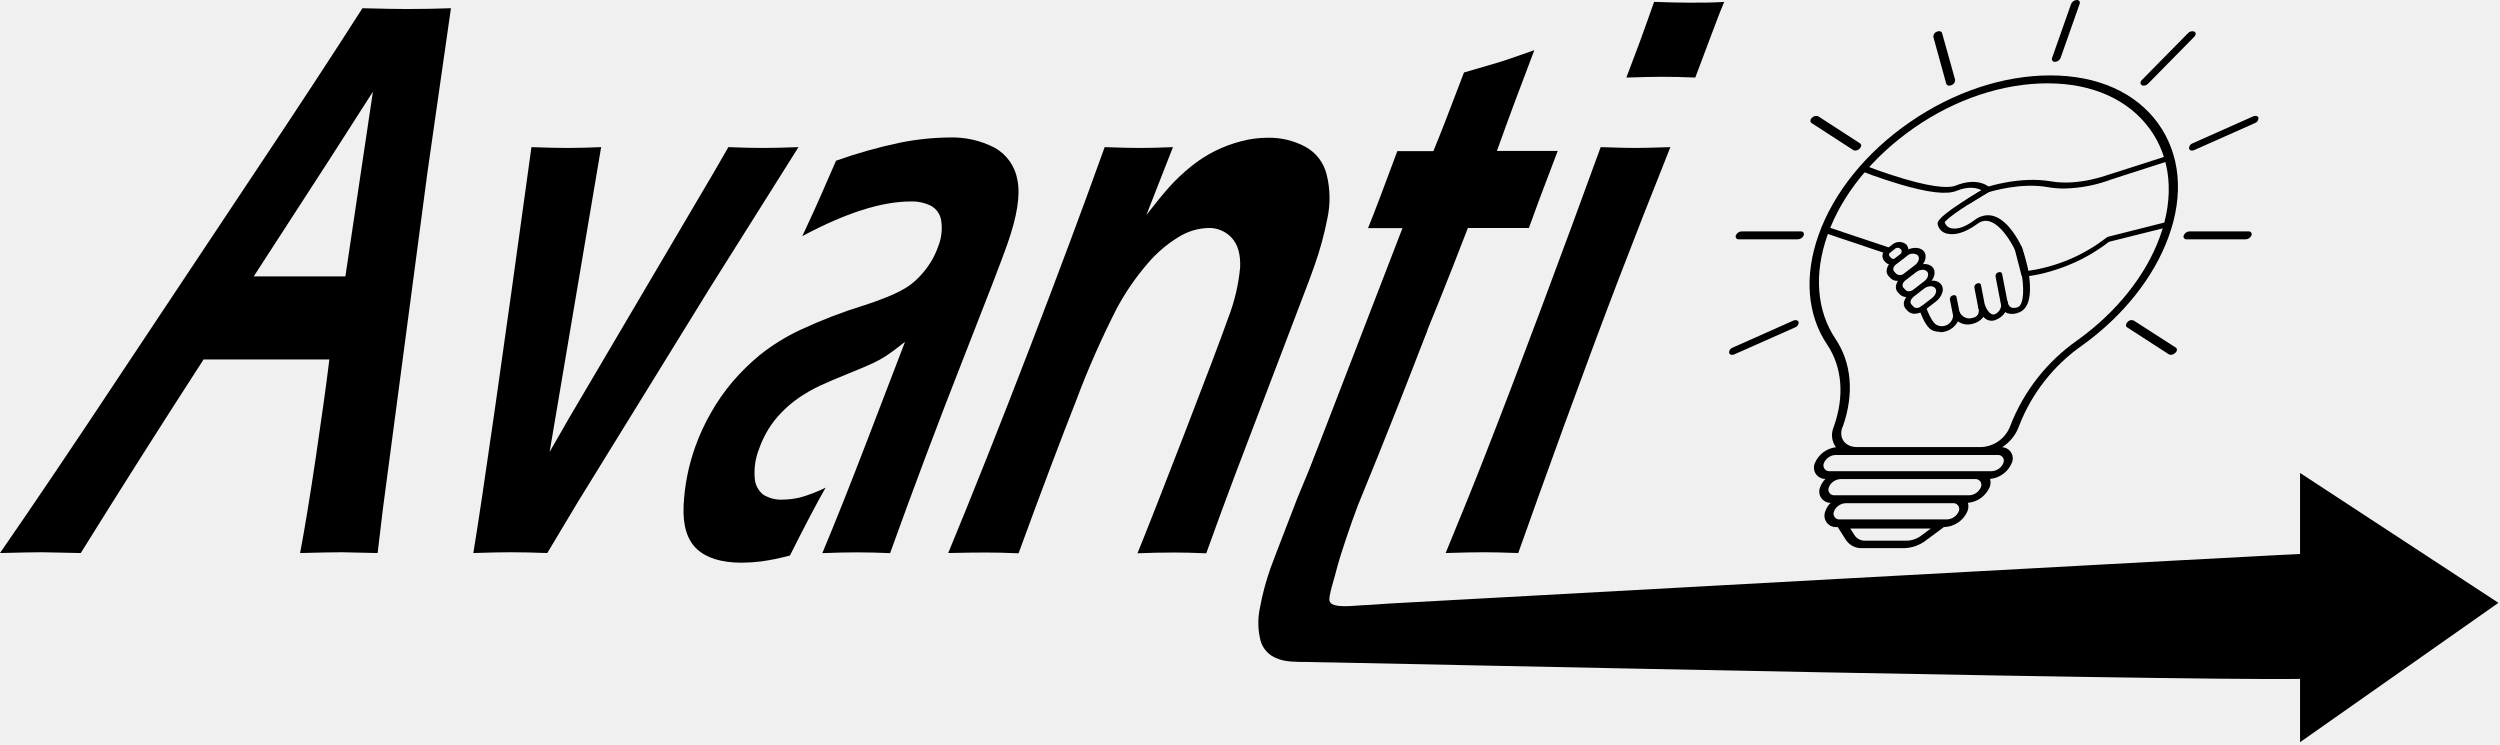
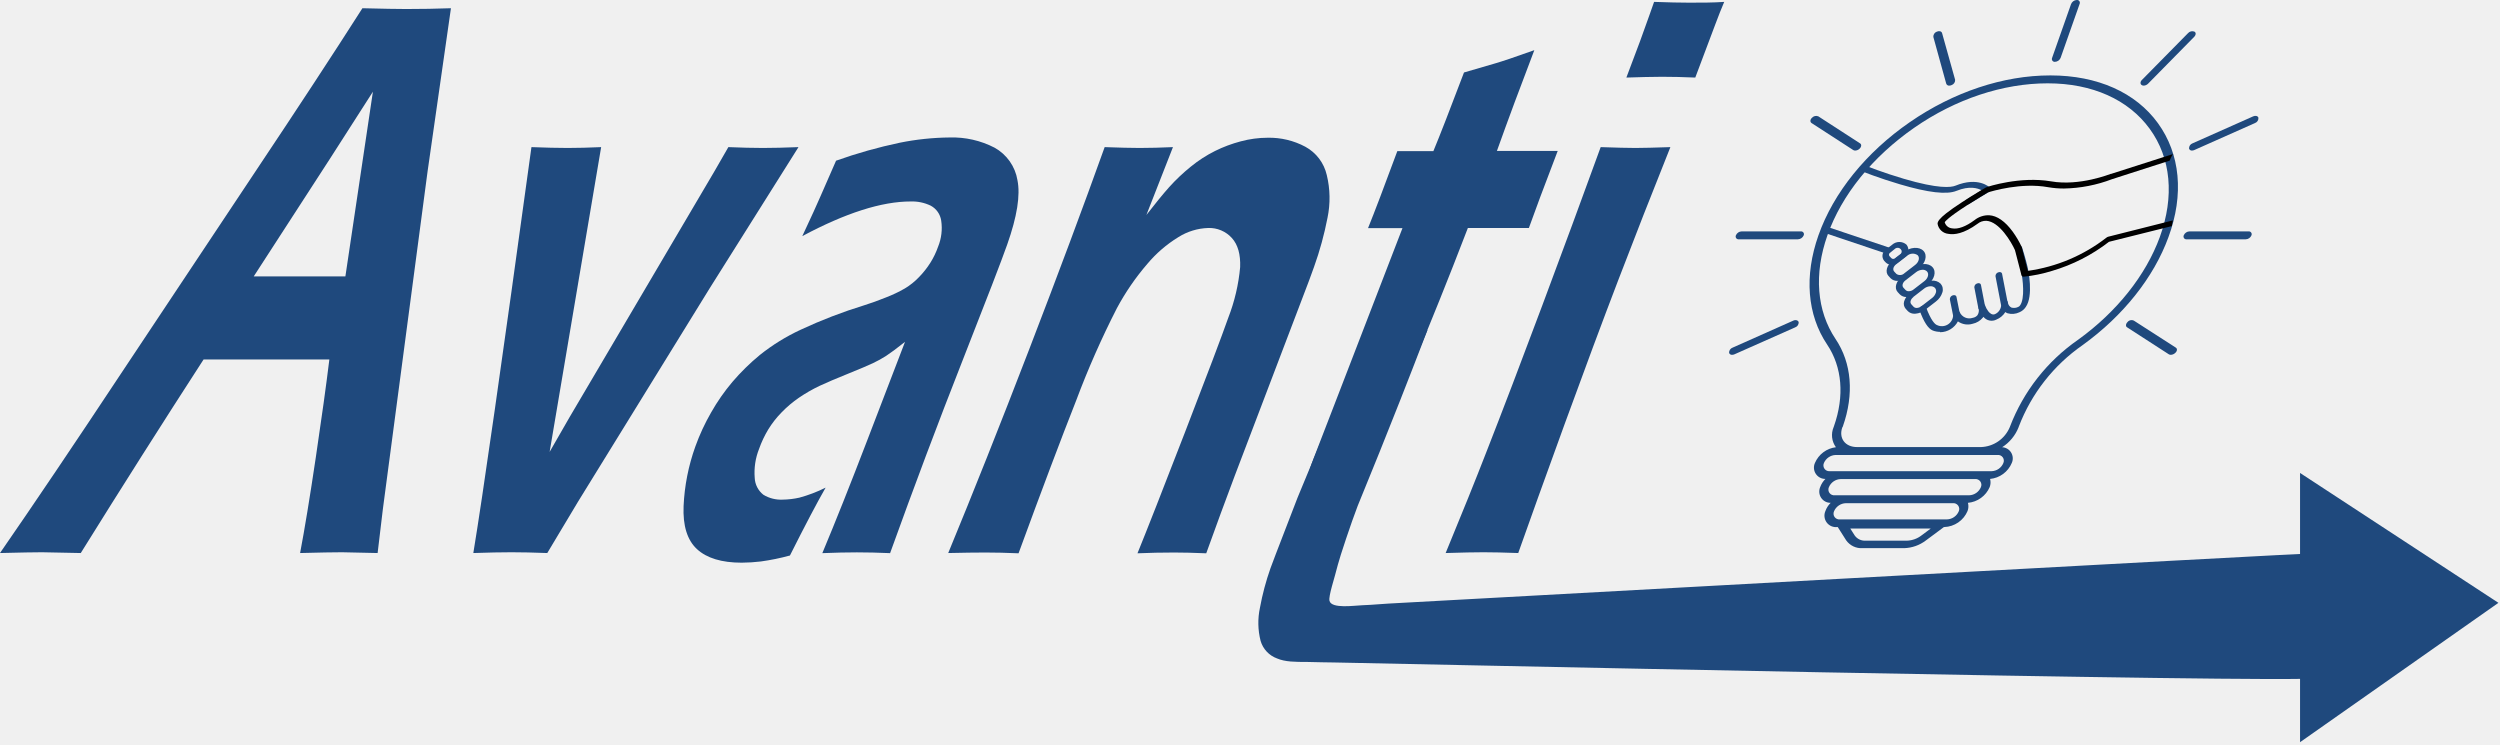
<svg xmlns="http://www.w3.org/2000/svg" width="477" height="142" viewBox="0 0 477 142" fill="none">
  <g clip-path="url(#clip0_132_84)">
-     <path d="M392.07 11.8C392.305 11.793 392.532 11.719 392.725 11.586C392.919 11.453 393.07 11.267 393.16 11.05L396.79 0.75C396.831 0.663 396.848 0.566 396.838 0.471C396.828 0.375 396.793 0.284 396.735 0.207C396.678 0.13 396.6 0.07 396.511 0.033C396.422 -0.003 396.325 -0.015 396.23 -4.79757e-05C395.992 0.014 395.763 0.097 395.571 0.239C395.379 0.381 395.233 0.576 395.15 0.8L391.52 11.1C391.494 11.184 391.488 11.272 391.504 11.358C391.52 11.445 391.557 11.526 391.611 11.595C391.665 11.664 391.735 11.718 391.815 11.754C391.895 11.79 391.983 11.806 392.07 11.8Z" fill="black" />
-     <path d="M371.34 15.96C371.382 16.08 371.463 16.183 371.57 16.252C371.676 16.32 371.803 16.352 371.93 16.34C372.086 16.334 372.239 16.297 372.38 16.23C372.583 16.157 372.757 16.02 372.876 15.84C372.995 15.659 373.053 15.445 373.04 15.23L370.55 6.32C370.45 5.96 369.99 5.84 369.55 6.04C369.345 6.111 369.169 6.247 369.048 6.428C368.927 6.608 368.868 6.823 368.88 7.04L371.34 15.96Z" fill="black" />
-     <path d="M345.65 23.48L353.6 28.63C353.715 28.699 353.846 28.734 353.98 28.73C354.302 28.717 354.606 28.581 354.83 28.35C355.19 27.99 355.21 27.53 354.89 27.35L346.94 22.2C346.733 22.111 346.504 22.09 346.284 22.141C346.065 22.191 345.867 22.31 345.72 22.48C345.36 22.8 345.33 23.27 345.65 23.48Z" fill="black" />
-     <path d="M344.15 44.9C344.188 44.813 344.202 44.717 344.19 44.623C344.179 44.529 344.144 44.439 344.087 44.363C344.03 44.287 343.954 44.227 343.867 44.19C343.78 44.152 343.684 44.139 343.59 44.15H332.3C332.065 44.157 331.838 44.231 331.645 44.364C331.451 44.497 331.3 44.683 331.21 44.9C331.17 44.987 331.154 45.084 331.164 45.18C331.174 45.276 331.209 45.367 331.266 45.445C331.324 45.522 331.4 45.583 331.489 45.621C331.577 45.659 331.674 45.672 331.77 45.66H343.04C343.279 45.654 343.51 45.578 343.707 45.444C343.904 45.309 344.058 45.12 344.15 44.9Z" fill="black" />
-     <path d="M342.15 61.18L330.58 66.33C330.375 66.401 330.199 66.537 330.078 66.718C329.957 66.898 329.898 67.113 329.91 67.33C329.952 67.447 330.031 67.547 330.136 67.615C330.242 67.682 330.366 67.712 330.49 67.7C330.645 67.699 330.799 67.665 330.94 67.6L342.52 62.46C342.725 62.389 342.901 62.252 343.022 62.072C343.143 61.892 343.202 61.677 343.19 61.46C343.06 61.09 342.59 60.97 342.15 61.18Z" fill="black" />
-     <path d="M415.15 66.33L407.15 61.18C406.944 61.078 406.709 61.051 406.485 61.102C406.261 61.153 406.062 61.279 405.92 61.46C405.57 61.82 405.54 62.28 405.86 62.46L413.81 67.6C413.925 67.669 414.056 67.704 414.19 67.7C414.51 67.689 414.814 67.557 415.04 67.33C415.43 67 415.46 66.53 415.15 66.33Z" fill="black" />
-     <path d="M429.02 44.15H417.75C417.515 44.157 417.288 44.231 417.094 44.364C416.901 44.497 416.75 44.683 416.66 44.9C416.62 44.987 416.604 45.084 416.614 45.18C416.624 45.276 416.659 45.367 416.716 45.445C416.774 45.522 416.85 45.583 416.939 45.621C417.027 45.659 417.125 45.672 417.22 45.66H428.49C428.726 45.653 428.955 45.578 429.149 45.443C429.342 45.308 429.492 45.119 429.58 44.9C429.618 44.813 429.632 44.717 429.62 44.623C429.609 44.529 429.574 44.439 429.517 44.363C429.46 44.287 429.384 44.227 429.297 44.19C429.21 44.152 429.114 44.139 429.02 44.15Z" fill="black" />
-     <path d="M418.22 28.73C418.375 28.728 418.529 28.694 418.67 28.63L430.25 23.48C430.453 23.407 430.627 23.27 430.746 23.09C430.865 22.91 430.923 22.696 430.91 22.48C430.81 22.12 430.35 22 429.91 22.2L418.33 27.35C418.127 27.423 417.953 27.56 417.834 27.74C417.715 27.921 417.657 28.134 417.67 28.35C417.707 28.465 417.781 28.564 417.881 28.633C417.98 28.702 418.099 28.736 418.22 28.73Z" fill="black" />
-     <path d="M408.64 16.23C408.749 16.303 408.878 16.342 409.01 16.34C409.332 16.328 409.636 16.191 409.86 15.96L418.64 7.04C419 6.68 419.03 6.22 418.71 6.04C418.501 5.952 418.271 5.932 418.05 5.982C417.829 6.032 417.63 6.15 417.48 6.32L408.7 15.23C408.34 15.56 408.31 16.03 408.64 16.23Z" fill="black" />
-     <path d="M385.15 81.51L385.2 81.36C387.604 75.086 391.841 69.682 397.36 65.85C405.12 60.25 410.93 52.94 413.74 45.25C416.74 37.1 415.99 29.38 411.74 23.51C407.49 17.64 400.2 14.4 391.29 14.39H391.15C382.23 14.39 372.73 17.55 364.39 23.31C356.05 29.07 349.84 36.74 346.96 44.9C344.22 52.66 344.81 60.06 348.61 65.73C351.49 70.02 351.95 75.57 349.91 81.35L349.85 81.51C349.588 82.131 349.491 82.809 349.568 83.478C349.645 84.147 349.894 84.785 350.29 85.33C349.419 85.435 348.59 85.767 347.888 86.294C347.186 86.821 346.635 87.523 346.29 88.33C346.14 88.662 346.076 89.025 346.105 89.388C346.133 89.751 346.252 90.1 346.452 90.405C346.651 90.709 346.924 90.958 347.246 91.128C347.567 91.299 347.926 91.385 348.29 91.38C347.845 91.82 347.504 92.352 347.29 92.94C347.148 93.269 347.091 93.628 347.124 93.985C347.156 94.342 347.277 94.685 347.476 94.983C347.675 95.281 347.945 95.525 348.261 95.692C348.578 95.859 348.932 95.944 349.29 95.94C348.845 96.379 348.504 96.912 348.29 97.5C348.133 97.854 348.073 98.244 348.116 98.629C348.159 99.013 348.303 99.38 348.534 99.691C348.764 100.002 349.074 100.247 349.43 100.399C349.786 100.552 350.176 100.607 350.56 100.56H350.64L352.26 103.11C352.613 103.602 353.086 103.996 353.634 104.255C354.181 104.514 354.786 104.629 355.39 104.59H363.3C364.811 104.547 366.27 104.029 367.47 103.11L370.9 100.56H370.98C371.933 100.526 372.857 100.219 373.642 99.677C374.427 99.135 375.04 98.38 375.41 97.5C375.601 97.001 375.625 96.454 375.48 95.94C376.378 95.861 377.238 95.54 377.968 95.012C378.699 94.484 379.273 93.768 379.63 92.94C379.823 92.442 379.851 91.895 379.71 91.38C380.612 91.294 381.473 90.965 382.202 90.428C382.931 89.891 383.501 89.166 383.85 88.33C383.992 88.014 384.055 87.667 384.033 87.321C384.01 86.975 383.904 86.64 383.723 86.344C383.541 86.048 383.29 85.801 382.992 85.625C382.694 85.448 382.356 85.347 382.01 85.33C383.434 84.42 384.533 83.083 385.15 81.51ZM366.62 102.16C365.827 102.774 364.862 103.124 363.86 103.16H355.94C355.538 103.183 355.138 103.103 354.776 102.928C354.414 102.753 354.102 102.489 353.87 102.16L353.04 100.85H368.38L366.62 102.16ZM351.56 81.51L351.62 81.35C353.79 75.18 353.3 69.27 350.23 64.69C346.62 59.31 346.07 52.28 348.67 44.9C351.4 37.15 357.29 29.9 365.23 24.38C373.17 18.86 382.23 15.9 390.66 15.9H390.72C399.19 15.9 406.09 18.99 410.16 24.57C414.23 30.15 414.91 37.49 412.09 45.23C409.42 52.54 403.89 59.49 396.52 64.81C390.619 68.892 386.088 74.66 383.52 81.36L383.46 81.51C383.004 82.599 382.246 83.535 381.275 84.207C380.303 84.879 379.16 85.258 377.98 85.3H354.33C352.04 85.3 350.78 83.6 351.52 81.51H351.56ZM371.56 99.1H351.07C350.877 99.124 350.68 99.096 350.501 99.019C350.322 98.943 350.166 98.82 350.05 98.663C349.934 98.506 349.862 98.322 349.841 98.128C349.82 97.934 349.851 97.738 349.93 97.56C350.115 97.116 350.423 96.734 350.818 96.459C351.214 96.184 351.679 96.028 352.16 96.01H372.58C372.775 95.986 372.972 96.014 373.152 96.092C373.333 96.169 373.489 96.293 373.606 96.45C373.723 96.608 373.796 96.794 373.818 96.989C373.839 97.183 373.809 97.381 373.73 97.56C373.543 98.004 373.232 98.385 372.835 98.658C372.438 98.931 371.972 99.084 371.49 99.1H371.56ZM375.79 94.5H350.09C349.897 94.524 349.7 94.496 349.521 94.419C349.342 94.343 349.186 94.219 349.07 94.063C348.954 93.906 348.882 93.722 348.861 93.528C348.84 93.334 348.871 93.138 348.95 92.96C349.134 92.515 349.442 92.132 349.837 91.857C350.233 91.582 350.699 91.427 351.18 91.41H376.81C377.005 91.385 377.203 91.412 377.383 91.49C377.564 91.567 377.72 91.691 377.836 91.849C377.953 92.007 378.025 92.194 378.045 92.389C378.065 92.585 378.032 92.782 377.95 92.96C377.765 93.403 377.456 93.784 377.061 94.057C376.665 94.33 376.2 94.484 375.72 94.5H375.79ZM381.1 86.81C381.293 86.786 381.49 86.814 381.669 86.891C381.848 86.967 382.004 87.091 382.12 87.247C382.236 87.404 382.308 87.588 382.329 87.782C382.35 87.976 382.319 88.172 382.24 88.35C382.056 88.795 381.748 89.178 381.353 89.453C380.957 89.728 380.491 89.883 380.01 89.9H349.15C348.955 89.924 348.758 89.895 348.578 89.818C348.397 89.741 348.241 89.617 348.124 89.46C348.007 89.302 347.934 89.116 347.912 88.921C347.891 88.727 347.921 88.529 348 88.35C348.187 87.906 348.498 87.525 348.895 87.252C349.292 86.979 349.758 86.826 350.24 86.81H381.06H381.1Z" fill="black" />
-     <path d="M370.15 63.32C369.678 63.318 369.21 63.23 368.77 63.06C367.89 62.71 367.06 61.43 366.23 59.15C366.207 58.992 366.239 58.832 366.318 58.694C366.398 58.556 366.522 58.449 366.67 58.39C367.01 58.22 367.36 58.29 367.46 58.55C368.46 61.23 369.2 61.88 369.57 62.02C369.903 62.182 370.272 62.255 370.641 62.233C371.011 62.211 371.368 62.093 371.679 61.892C371.99 61.691 372.244 61.413 372.415 61.085C372.587 60.757 372.672 60.39 372.66 60.02C372.685 59.87 372.75 59.729 372.848 59.612C372.947 59.496 373.076 59.409 373.22 59.36C373.337 59.297 373.475 59.282 373.603 59.317C373.731 59.353 373.841 59.436 373.91 59.55C374.111 60.012 374.48 60.381 374.941 60.583C375.403 60.785 375.924 60.806 376.4 60.64C376.751 60.589 377.071 60.411 377.3 60.14C377.423 59.952 377.506 59.74 377.544 59.518C377.582 59.296 377.574 59.069 377.52 58.85C377.502 58.689 377.541 58.527 377.628 58.39C377.715 58.254 377.846 58.151 378 58.1C378.33 57.94 378.67 58.02 378.76 58.28C378.9 58.679 379.103 59.054 379.36 59.39C379.65 59.76 380.11 60.16 380.64 59.94C380.999 59.781 381.303 59.52 381.515 59.189C381.727 58.858 381.836 58.473 381.83 58.08C381.848 57.917 381.914 57.764 382.022 57.641C382.129 57.517 382.271 57.43 382.43 57.39C382.77 57.28 383.07 57.39 383.1 57.69C383.119 57.902 383.192 58.106 383.313 58.281C383.434 58.456 383.598 58.597 383.79 58.69C384.229 58.81 384.696 58.76 385.1 58.55C385.245 58.484 385.367 58.376 385.45 58.24C386.35 56.95 386.01 53.42 385.58 51.5C385.58 51.5 385.19 49.79 384.58 47.79C384.557 47.63 384.59 47.466 384.674 47.328C384.758 47.189 384.887 47.084 385.04 47.03C385.38 46.87 385.73 46.95 385.81 47.21C386.47 49.21 386.86 50.96 386.87 50.98C386.99 51.53 388.02 56.43 386.52 58.57C386.23 59.013 385.816 59.361 385.33 59.57C384.615 59.922 383.795 59.994 383.03 59.77C382.882 59.716 382.743 59.638 382.62 59.54C382.216 60.188 381.618 60.692 380.91 60.98C380.5 61.189 380.031 61.251 379.581 61.154C379.131 61.058 378.728 60.809 378.44 60.45C378.402 60.511 378.359 60.568 378.31 60.62C377.821 61.208 377.148 61.613 376.4 61.77C375.926 61.919 375.423 61.956 374.932 61.878C374.441 61.8 373.975 61.609 373.57 61.32C373.243 61.938 372.756 62.456 372.159 62.82C371.563 63.185 370.879 63.381 370.18 63.39L370.15 63.32Z" fill="black" />
-     <path d="M373.06 60.42C372.963 60.43 372.865 60.404 372.786 60.346C372.707 60.289 372.651 60.205 372.63 60.11L372.03 57.11C372.026 56.945 372.075 56.782 372.171 56.647C372.266 56.512 372.403 56.411 372.56 56.36C372.91 56.23 373.24 56.36 373.29 56.61L373.89 59.61C373.894 59.775 373.845 59.938 373.749 60.073C373.654 60.208 373.517 60.309 373.36 60.36C373.265 60.399 373.163 60.419 373.06 60.42Z" fill="black" />
-     <path d="M377.91 59.12C377.813 59.131 377.715 59.106 377.635 59.051C377.554 58.996 377.496 58.914 377.47 58.82L376.7 54.82C376.696 54.654 376.746 54.492 376.844 54.358C376.942 54.224 377.081 54.126 377.24 54.08C377.58 53.94 377.91 54.08 377.96 54.33L378.73 58.33C378.733 58.497 378.682 58.66 378.585 58.795C378.488 58.93 378.349 59.03 378.19 59.08C378.099 59.107 378.005 59.12 377.91 59.12Z" fill="black" />
-     <path d="M382.23 58.46C382.132 58.47 382.033 58.444 381.952 58.387C381.871 58.33 381.814 58.246 381.79 58.15L380.74 52.7C380.735 52.536 380.784 52.374 380.88 52.24C380.976 52.107 381.113 52.008 381.27 51.96C381.62 51.83 381.94 51.96 381.99 52.21L383.05 57.66C383.052 57.824 383.001 57.984 382.906 58.117C382.811 58.25 382.676 58.349 382.52 58.4C382.428 58.438 382.33 58.459 382.23 58.46Z" fill="black" />
-     <path d="M362.04 53.59C361.799 53.601 361.558 53.562 361.333 53.476C361.108 53.39 360.902 53.259 360.73 53.09L360.32 52.65C359.63 51.9 359.98 50.59 361.11 49.72L363.16 48.13C364.47 47.13 366.16 47 366.99 47.86C367.82 48.72 367.38 50.26 366.08 51.27L364.02 52.86C363.457 53.312 362.762 53.569 362.04 53.59ZM361.77 50.44C361.25 50.84 361.08 51.44 361.41 51.81L361.82 52.25C362.046 52.417 362.325 52.498 362.605 52.477C362.886 52.457 363.15 52.338 363.35 52.14L365.41 50.55C366.12 50 366.34 49.17 365.9 48.7C365.593 48.477 365.216 48.37 364.838 48.397C364.459 48.424 364.102 48.585 363.83 48.85L361.77 50.44Z" fill="black" />
-     <path d="M360.89 50.51C360.684 50.517 360.479 50.48 360.287 50.402C360.096 50.325 359.923 50.208 359.78 50.06L359.48 49.74C359.352 49.577 359.26 49.388 359.211 49.187C359.161 48.986 359.154 48.776 359.191 48.573C359.228 48.369 359.307 48.175 359.424 48.004C359.541 47.833 359.693 47.688 359.87 47.58L361.04 46.68C361.416 46.349 361.899 46.167 362.4 46.167C362.901 46.167 363.384 46.349 363.76 46.68C363.907 46.865 364.013 47.08 364.071 47.309C364.13 47.539 364.139 47.778 364.098 48.011C364.058 48.245 363.968 48.467 363.836 48.663C363.703 48.859 363.531 49.025 363.33 49.15L362.16 50.05C361.8 50.34 361.353 50.502 360.89 50.51ZM360.54 48.3C360.5 48.339 360.468 48.386 360.447 48.437C360.425 48.489 360.414 48.544 360.414 48.6C360.414 48.656 360.425 48.711 360.447 48.763C360.468 48.814 360.5 48.861 360.54 48.9L360.84 49.22C360.917 49.31 361.023 49.371 361.139 49.393C361.255 49.414 361.376 49.396 361.48 49.34L362.65 48.44C362.711 48.381 362.76 48.311 362.794 48.232C362.827 48.154 362.844 48.07 362.844 47.985C362.844 47.9 362.827 47.816 362.794 47.738C362.76 47.659 362.711 47.589 362.65 47.53C362.526 47.394 362.357 47.306 362.174 47.282C361.991 47.258 361.805 47.3 361.65 47.4L360.54 48.3Z" fill="black" />
-     <path d="M363.79 56.67C363.55 56.682 363.311 56.644 363.087 56.557C362.863 56.471 362.66 56.339 362.49 56.17L362.08 55.73C361.39 54.99 361.75 53.67 362.87 52.8L364.87 51.21C366.18 50.21 367.87 50.08 368.7 50.95C369.53 51.82 369.09 53.34 367.79 54.36L365.73 55.95C365.212 56.364 364.581 56.615 363.92 56.67H363.79ZM366.84 51.47C366.385 51.485 365.946 51.646 365.59 51.93L363.53 53.52C363.01 53.93 362.85 54.52 363.17 54.89L363.58 55.33C363.669 55.42 363.777 55.488 363.897 55.528C364.017 55.568 364.145 55.579 364.27 55.56C364.578 55.542 364.872 55.426 365.11 55.23L367.17 53.64C367.88 53.09 368.1 52.26 367.67 51.79C367.56 51.683 367.43 51.6 367.288 51.545C367.145 51.49 366.993 51.464 366.84 51.47Z" fill="black" />
-     <path d="M365.31 59.86C365.071 59.87 364.832 59.83 364.608 59.744C364.385 59.658 364.181 59.527 364.01 59.36L363.6 58.91C363.436 58.719 363.323 58.489 363.272 58.243C363.221 57.996 363.234 57.74 363.31 57.5C363.494 56.892 363.874 56.361 364.39 55.99L366.44 54.39C367.045 53.909 367.78 53.62 368.55 53.56C368.861 53.519 369.177 53.549 369.475 53.648C369.773 53.746 370.045 53.911 370.27 54.13C370.465 54.352 370.599 54.621 370.659 54.91C370.718 55.199 370.702 55.499 370.61 55.78C370.389 56.484 369.952 57.1 369.36 57.54L367.3 59.13C366.782 59.544 366.151 59.795 365.49 59.85L365.31 59.86ZM365.05 56.71C364.811 56.883 364.636 57.128 364.55 57.41C364.513 57.523 364.506 57.643 364.531 57.759C364.555 57.875 364.61 57.982 364.69 58.07L365.1 58.52C365.19 58.609 365.298 58.676 365.418 58.716C365.538 58.755 365.665 58.767 365.79 58.75C366.098 58.723 366.39 58.605 366.63 58.41L368.69 56.82C369.014 56.565 369.252 56.215 369.37 55.82C369.419 55.669 369.428 55.507 369.396 55.352C369.364 55.196 369.294 55.051 369.19 54.93C369.067 54.811 368.918 54.721 368.755 54.668C368.593 54.614 368.42 54.598 368.25 54.62C367.834 54.654 367.437 54.811 367.11 55.07L365.05 56.67V56.71Z" fill="black" />
-     <path d="M347.66 44.28L359.58 48.28C359.64 48.289 359.7 48.289 359.76 48.28C359.899 48.273 360.035 48.236 360.158 48.17C360.281 48.104 360.387 48.012 360.47 47.9C360.67 47.61 360.61 47.29 360.33 47.2L348.39 43.2" fill="black" />
-     <path d="M355.15 32.65C355.15 32.65 358.63 34.03 362.52 35.17C367.93 36.77 371.46 37.17 373.31 36.41C375.77 35.41 377.36 35.9 378.11 36.31L375.29 38.03C374.97 38.23 374.81 38.58 374.95 38.81C374.991 38.875 375.049 38.928 375.118 38.963C375.186 38.999 375.263 39.015 375.34 39.01C375.497 39.005 375.649 38.957 375.78 38.87L379.41 36.66C379.576 36.563 379.704 36.411 379.77 36.23C379.8 36.16 379.809 36.083 379.795 36.008C379.78 35.933 379.744 35.864 379.69 35.81C379.6 35.72 377.45 33.64 373.09 35.43C372.25 35.77 369.86 36.06 363.24 34.11C359.39 32.98 355.98 31.63 355.95 31.62" fill="black" />
+     <path d="M392.07 11.8C392.305 11.793 392.532 11.719 392.725 11.586C392.919 11.453 393.07 11.267 393.16 11.05L396.79 0.75C396.831 0.663 396.848 0.566 396.838 0.471C396.828 0.375 396.793 0.284 396.735 0.207C396.678 0.13 396.6 0.07 396.511 0.033C396.422 -0.003 396.325 -0.015 396.23 -4.79757e-05C395.992 0.014 395.763 0.097 395.571 0.239C395.379 0.381 395.233 0.576 395.15 0.8L391.52 11.1C391.494 11.184 391.488 11.272 391.504 11.358C391.52 11.445 391.557 11.526 391.611 11.595C391.665 11.664 391.735 11.718 391.815 11.754C391.895 11.79 391.983 11.806 392.07 11.8Z" fill="#1f497d" />
+     <path d="M371.34 15.96C371.382 16.08 371.463 16.183 371.57 16.252C371.676 16.32 371.803 16.352 371.93 16.34C372.086 16.334 372.239 16.297 372.38 16.23C372.583 16.157 372.757 16.02 372.876 15.84C372.995 15.659 373.053 15.445 373.04 15.23L370.55 6.32C370.45 5.96 369.99 5.84 369.55 6.04C369.345 6.111 369.169 6.247 369.048 6.428C368.927 6.608 368.868 6.823 368.88 7.04L371.34 15.96Z" fill="#1f497d" />
+     <path d="M345.65 23.48L353.6 28.63C353.715 28.699 353.846 28.734 353.98 28.73C354.302 28.717 354.606 28.581 354.83 28.35C355.19 27.99 355.21 27.53 354.89 27.35L346.94 22.2C346.733 22.111 346.504 22.09 346.284 22.141C346.065 22.191 345.867 22.31 345.72 22.48C345.36 22.8 345.33 23.27 345.65 23.48Z" fill="#1f497d" />
+     <path d="M344.15 44.9C344.188 44.813 344.202 44.717 344.19 44.623C344.179 44.529 344.144 44.439 344.087 44.363C344.03 44.287 343.954 44.227 343.867 44.19C343.78 44.152 343.684 44.139 343.59 44.15H332.3C332.065 44.157 331.838 44.231 331.645 44.364C331.451 44.497 331.3 44.683 331.21 44.9C331.17 44.987 331.154 45.084 331.164 45.18C331.174 45.276 331.209 45.367 331.266 45.445C331.324 45.522 331.4 45.583 331.489 45.621C331.577 45.659 331.674 45.672 331.77 45.66H343.04C343.279 45.654 343.51 45.578 343.707 45.444C343.904 45.309 344.058 45.12 344.15 44.9Z" fill="#1f497d" />
+     <path d="M342.15 61.18L330.58 66.33C330.375 66.401 330.199 66.537 330.078 66.718C329.957 66.898 329.898 67.113 329.91 67.33C329.952 67.447 330.031 67.547 330.136 67.615C330.242 67.682 330.366 67.712 330.49 67.7C330.645 67.699 330.799 67.665 330.94 67.6L342.52 62.46C342.725 62.389 342.901 62.252 343.022 62.072C343.143 61.892 343.202 61.677 343.19 61.46C343.06 61.09 342.59 60.97 342.15 61.18Z" fill="#1f497d" />
+     <path d="M415.15 66.33L407.15 61.18C406.944 61.078 406.709 61.051 406.485 61.102C406.261 61.153 406.062 61.279 405.92 61.46C405.57 61.82 405.54 62.28 405.86 62.46L413.81 67.6C413.925 67.669 414.056 67.704 414.19 67.7C414.51 67.689 414.814 67.557 415.04 67.33C415.43 67 415.46 66.53 415.15 66.33Z" fill="#1f497d" />
+     <path d="M429.02 44.15H417.75C417.515 44.157 417.288 44.231 417.094 44.364C416.901 44.497 416.75 44.683 416.66 44.9C416.62 44.987 416.604 45.084 416.614 45.18C416.624 45.276 416.659 45.367 416.716 45.445C416.774 45.522 416.85 45.583 416.939 45.621C417.027 45.659 417.125 45.672 417.22 45.66H428.49C428.726 45.653 428.955 45.578 429.149 45.443C429.342 45.308 429.492 45.119 429.58 44.9C429.618 44.813 429.632 44.717 429.62 44.623C429.609 44.529 429.574 44.439 429.517 44.363C429.46 44.287 429.384 44.227 429.297 44.19C429.21 44.152 429.114 44.139 429.02 44.15Z" fill="#1f497d" />
+     <path d="M418.22 28.73C418.375 28.728 418.529 28.694 418.67 28.63L430.25 23.48C430.453 23.407 430.627 23.27 430.746 23.09C430.865 22.91 430.923 22.696 430.91 22.48C430.81 22.12 430.35 22 429.91 22.2L418.33 27.35C418.127 27.423 417.953 27.56 417.834 27.74C417.715 27.921 417.657 28.134 417.67 28.35C417.707 28.465 417.781 28.564 417.881 28.633C417.98 28.702 418.099 28.736 418.22 28.73Z" fill="#1f497d" />
+     <path d="M408.64 16.23C408.749 16.303 408.878 16.342 409.01 16.34C409.332 16.328 409.636 16.191 409.86 15.96L418.64 7.04C419 6.68 419.03 6.22 418.71 6.04C418.501 5.952 418.271 5.932 418.05 5.982C417.829 6.032 417.63 6.15 417.48 6.32L408.7 15.23C408.34 15.56 408.31 16.03 408.64 16.23Z" fill="#1f497d" />
+     <path d="M385.15 81.51L385.2 81.36C387.604 75.086 391.841 69.682 397.36 65.85C405.12 60.25 410.93 52.94 413.74 45.25C416.74 37.1 415.99 29.38 411.74 23.51C407.49 17.64 400.2 14.4 391.29 14.39H391.15C382.23 14.39 372.73 17.55 364.39 23.31C356.05 29.07 349.84 36.74 346.96 44.9C344.22 52.66 344.81 60.06 348.61 65.73C351.49 70.02 351.95 75.57 349.91 81.35L349.85 81.51C349.588 82.131 349.491 82.809 349.568 83.478C349.645 84.147 349.894 84.785 350.29 85.33C349.419 85.435 348.59 85.767 347.888 86.294C347.186 86.821 346.635 87.523 346.29 88.33C346.14 88.662 346.076 89.025 346.105 89.388C346.133 89.751 346.252 90.1 346.452 90.405C346.651 90.709 346.924 90.958 347.246 91.128C347.567 91.299 347.926 91.385 348.29 91.38C347.845 91.82 347.504 92.352 347.29 92.94C347.148 93.269 347.091 93.628 347.124 93.985C347.156 94.342 347.277 94.685 347.476 94.983C347.675 95.281 347.945 95.525 348.261 95.692C348.578 95.859 348.932 95.944 349.29 95.94C348.845 96.379 348.504 96.912 348.29 97.5C348.133 97.854 348.073 98.244 348.116 98.629C348.159 99.013 348.303 99.38 348.534 99.691C348.764 100.002 349.074 100.247 349.43 100.399C349.786 100.552 350.176 100.607 350.56 100.56H350.64L352.26 103.11C352.613 103.602 353.086 103.996 353.634 104.255C354.181 104.514 354.786 104.629 355.39 104.59H363.3C364.811 104.547 366.27 104.029 367.47 103.11L370.9 100.56H370.98C371.933 100.526 372.857 100.219 373.642 99.677C374.427 99.135 375.04 98.38 375.41 97.5C375.601 97.001 375.625 96.454 375.48 95.94C376.378 95.861 377.238 95.54 377.968 95.012C378.699 94.484 379.273 93.768 379.63 92.94C379.823 92.442 379.851 91.895 379.71 91.38C380.612 91.294 381.473 90.965 382.202 90.428C382.931 89.891 383.501 89.166 383.85 88.33C383.992 88.014 384.055 87.667 384.033 87.321C384.01 86.975 383.904 86.64 383.723 86.344C383.541 86.048 383.29 85.801 382.992 85.625C382.694 85.448 382.356 85.347 382.01 85.33C383.434 84.42 384.533 83.083 385.15 81.51ZM366.62 102.16C365.827 102.774 364.862 103.124 363.86 103.16H355.94C355.538 103.183 355.138 103.103 354.776 102.928C354.414 102.753 354.102 102.489 353.87 102.16L353.04 100.85H368.38L366.62 102.16ZM351.56 81.51L351.62 81.35C353.79 75.18 353.3 69.27 350.23 64.69C346.62 59.31 346.07 52.28 348.67 44.9C351.4 37.15 357.29 29.9 365.23 24.38C373.17 18.86 382.23 15.9 390.66 15.9H390.72C399.19 15.9 406.09 18.99 410.16 24.57C414.23 30.15 414.91 37.49 412.09 45.23C409.42 52.54 403.89 59.49 396.52 64.81C390.619 68.892 386.088 74.66 383.52 81.36L383.46 81.51C383.004 82.599 382.246 83.535 381.275 84.207C380.303 84.879 379.16 85.258 377.98 85.3H354.33C352.04 85.3 350.78 83.6 351.52 81.51H351.56ZM371.56 99.1H351.07C350.877 99.124 350.68 99.096 350.501 99.019C350.322 98.943 350.166 98.82 350.05 98.663C349.934 98.506 349.862 98.322 349.841 98.128C349.82 97.934 349.851 97.738 349.93 97.56C350.115 97.116 350.423 96.734 350.818 96.459C351.214 96.184 351.679 96.028 352.16 96.01H372.58C372.775 95.986 372.972 96.014 373.152 96.092C373.333 96.169 373.489 96.293 373.606 96.45C373.723 96.608 373.796 96.794 373.818 96.989C373.839 97.183 373.809 97.381 373.73 97.56C373.543 98.004 373.232 98.385 372.835 98.658C372.438 98.931 371.972 99.084 371.49 99.1H371.56ZM375.79 94.5H350.09C349.897 94.524 349.7 94.496 349.521 94.419C349.342 94.343 349.186 94.219 349.07 94.063C348.954 93.906 348.882 93.722 348.861 93.528C348.84 93.334 348.871 93.138 348.95 92.96C349.134 92.515 349.442 92.132 349.837 91.857C350.233 91.582 350.699 91.427 351.18 91.41H376.81C377.005 91.385 377.203 91.412 377.383 91.49C377.564 91.567 377.72 91.691 377.836 91.849C377.953 92.007 378.025 92.194 378.045 92.389C378.065 92.585 378.032 92.782 377.95 92.96C377.765 93.403 377.456 93.784 377.061 94.057C376.665 94.33 376.2 94.484 375.72 94.5H375.79ZM381.1 86.81C381.293 86.786 381.49 86.814 381.669 86.891C381.848 86.967 382.004 87.091 382.12 87.247C382.236 87.404 382.308 87.588 382.329 87.782C382.35 87.976 382.319 88.172 382.24 88.35C382.056 88.795 381.748 89.178 381.353 89.453C380.957 89.728 380.491 89.883 380.01 89.9H349.15C348.955 89.924 348.758 89.895 348.578 89.818C348.397 89.741 348.241 89.617 348.124 89.46C348.007 89.302 347.934 89.116 347.912 88.921C347.891 88.727 347.921 88.529 348 88.35C348.187 87.906 348.498 87.525 348.895 87.252C349.292 86.979 349.758 86.826 350.24 86.81H381.06H381.1Z" fill="#1f497d" />
+     <path d="M370.15 63.32C369.678 63.318 369.21 63.23 368.77 63.06C367.89 62.71 367.06 61.43 366.23 59.15C366.207 58.992 366.239 58.832 366.318 58.694C366.398 58.556 366.522 58.449 366.67 58.39C367.01 58.22 367.36 58.29 367.46 58.55C368.46 61.23 369.2 61.88 369.57 62.02C369.903 62.182 370.272 62.255 370.641 62.233C371.011 62.211 371.368 62.093 371.679 61.892C371.99 61.691 372.244 61.413 372.415 61.085C372.587 60.757 372.672 60.39 372.66 60.02C372.685 59.87 372.75 59.729 372.848 59.612C372.947 59.496 373.076 59.409 373.22 59.36C373.337 59.297 373.475 59.282 373.603 59.317C373.731 59.353 373.841 59.436 373.91 59.55C374.111 60.012 374.48 60.381 374.941 60.583C375.403 60.785 375.924 60.806 376.4 60.64C376.751 60.589 377.071 60.411 377.3 60.14C377.423 59.952 377.506 59.74 377.544 59.518C377.582 59.296 377.574 59.069 377.52 58.85C377.502 58.689 377.541 58.527 377.628 58.39C377.715 58.254 377.846 58.151 378 58.1C378.33 57.94 378.67 58.02 378.76 58.28C378.9 58.679 379.103 59.054 379.36 59.39C379.65 59.76 380.11 60.16 380.64 59.94C380.999 59.781 381.303 59.52 381.515 59.189C381.727 58.858 381.836 58.473 381.83 58.08C381.848 57.917 381.914 57.764 382.022 57.641C382.129 57.517 382.271 57.43 382.43 57.39C382.77 57.28 383.07 57.39 383.1 57.69C383.119 57.902 383.192 58.106 383.313 58.281C383.434 58.456 383.598 58.597 383.79 58.69C384.229 58.81 384.696 58.76 385.1 58.55C385.245 58.484 385.367 58.376 385.45 58.24C386.35 56.95 386.01 53.42 385.58 51.5C385.58 51.5 385.19 49.79 384.58 47.79C384.557 47.63 384.59 47.466 384.674 47.328C384.758 47.189 384.887 47.084 385.04 47.03C385.38 46.87 385.73 46.95 385.81 47.21C386.47 49.21 386.86 50.96 386.87 50.98C386.99 51.53 388.02 56.43 386.52 58.57C386.23 59.013 385.816 59.361 385.33 59.57C384.615 59.922 383.795 59.994 383.03 59.77C382.882 59.716 382.743 59.638 382.62 59.54C382.216 60.188 381.618 60.692 380.91 60.98C380.5 61.189 380.031 61.251 379.581 61.154C379.131 61.058 378.728 60.809 378.44 60.45C378.402 60.511 378.359 60.568 378.31 60.62C377.821 61.208 377.148 61.613 376.4 61.77C375.926 61.919 375.423 61.956 374.932 61.878C374.441 61.8 373.975 61.609 373.57 61.32C373.243 61.938 372.756 62.456 372.159 62.82C371.563 63.185 370.879 63.381 370.18 63.39L370.15 63.32Z" fill="#1f497d" />
+     <path d="M373.06 60.42C372.963 60.43 372.865 60.404 372.786 60.346C372.707 60.289 372.651 60.205 372.63 60.11L372.03 57.11C372.026 56.945 372.075 56.782 372.171 56.647C372.266 56.512 372.403 56.411 372.56 56.36C372.91 56.23 373.24 56.36 373.29 56.61L373.89 59.61C373.894 59.775 373.845 59.938 373.749 60.073C373.654 60.208 373.517 60.309 373.36 60.36C373.265 60.399 373.163 60.419 373.06 60.42Z" fill="#1f497d" />
+     <path d="M377.91 59.12C377.813 59.131 377.715 59.106 377.635 59.051C377.554 58.996 377.496 58.914 377.47 58.82L376.7 54.82C376.696 54.654 376.746 54.492 376.844 54.358C376.942 54.224 377.081 54.126 377.24 54.08C377.58 53.94 377.91 54.08 377.96 54.33L378.73 58.33C378.733 58.497 378.682 58.66 378.585 58.795C378.488 58.93 378.349 59.03 378.19 59.08C378.099 59.107 378.005 59.12 377.91 59.12Z" fill="#1f497d" />
+     <path d="M382.23 58.46C382.132 58.47 382.033 58.444 381.952 58.387C381.871 58.33 381.814 58.246 381.79 58.15L380.74 52.7C380.735 52.536 380.784 52.374 380.88 52.24C380.976 52.107 381.113 52.008 381.27 51.96C381.62 51.83 381.94 51.96 381.99 52.21L383.05 57.66C383.052 57.824 383.001 57.984 382.906 58.117C382.811 58.25 382.676 58.349 382.52 58.4C382.428 58.438 382.33 58.459 382.23 58.46Z" fill="#1f497d" />
+     <path d="M362.04 53.59C361.799 53.601 361.558 53.562 361.333 53.476C361.108 53.39 360.902 53.259 360.73 53.09L360.32 52.65C359.63 51.9 359.98 50.59 361.11 49.72L363.16 48.13C364.47 47.13 366.16 47 366.99 47.86C367.82 48.72 367.38 50.26 366.08 51.27L364.02 52.86C363.457 53.312 362.762 53.569 362.04 53.59ZM361.77 50.44C361.25 50.84 361.08 51.44 361.41 51.81L361.82 52.25C362.046 52.417 362.325 52.498 362.605 52.477C362.886 52.457 363.15 52.338 363.35 52.14L365.41 50.55C366.12 50 366.34 49.17 365.9 48.7C365.593 48.477 365.216 48.37 364.838 48.397C364.459 48.424 364.102 48.585 363.83 48.85L361.77 50.44Z" fill="#1f497d" />
+     <path d="M360.89 50.51C360.684 50.517 360.479 50.48 360.287 50.402C360.096 50.325 359.923 50.208 359.78 50.06L359.48 49.74C359.352 49.577 359.26 49.388 359.211 49.187C359.161 48.986 359.154 48.776 359.191 48.573C359.228 48.369 359.307 48.175 359.424 48.004C359.541 47.833 359.693 47.688 359.87 47.58L361.04 46.68C361.416 46.349 361.899 46.167 362.4 46.167C362.901 46.167 363.384 46.349 363.76 46.68C363.907 46.865 364.013 47.08 364.071 47.309C364.13 47.539 364.139 47.778 364.098 48.011C364.058 48.245 363.968 48.467 363.836 48.663C363.703 48.859 363.531 49.025 363.33 49.15L362.16 50.05C361.8 50.34 361.353 50.502 360.89 50.51ZM360.54 48.3C360.5 48.339 360.468 48.386 360.447 48.437C360.425 48.489 360.414 48.544 360.414 48.6C360.414 48.656 360.425 48.711 360.447 48.763C360.468 48.814 360.5 48.861 360.54 48.9L360.84 49.22C360.917 49.31 361.023 49.371 361.139 49.393C361.255 49.414 361.376 49.396 361.48 49.34L362.65 48.44C362.711 48.381 362.76 48.311 362.794 48.232C362.827 48.154 362.844 48.07 362.844 47.985C362.844 47.9 362.827 47.816 362.794 47.738C362.76 47.659 362.711 47.589 362.65 47.53C362.526 47.394 362.357 47.306 362.174 47.282C361.991 47.258 361.805 47.3 361.65 47.4L360.54 48.3Z" fill="#1f497d" />
+     <path d="M363.79 56.67C363.55 56.682 363.311 56.644 363.087 56.557C362.863 56.471 362.66 56.339 362.49 56.17L362.08 55.73C361.39 54.99 361.75 53.67 362.87 52.8L364.87 51.21C366.18 50.21 367.87 50.08 368.7 50.95C369.53 51.82 369.09 53.34 367.79 54.36L365.73 55.95C365.212 56.364 364.581 56.615 363.92 56.67H363.79ZM366.84 51.47C366.385 51.485 365.946 51.646 365.59 51.93L363.53 53.52C363.01 53.93 362.85 54.52 363.17 54.89L363.58 55.33C363.669 55.42 363.777 55.488 363.897 55.528C364.017 55.568 364.145 55.579 364.27 55.56C364.578 55.542 364.872 55.426 365.11 55.23L367.17 53.64C367.88 53.09 368.1 52.26 367.67 51.79C367.56 51.683 367.43 51.6 367.288 51.545C367.145 51.49 366.993 51.464 366.84 51.47Z" fill="#1f497d" />
+     <path d="M365.31 59.86C365.071 59.87 364.832 59.83 364.608 59.744C364.385 59.658 364.181 59.527 364.01 59.36L363.6 58.91C363.436 58.719 363.323 58.489 363.272 58.243C363.221 57.996 363.234 57.74 363.31 57.5C363.494 56.892 363.874 56.361 364.39 55.99L366.44 54.39C367.045 53.909 367.78 53.62 368.55 53.56C368.861 53.519 369.177 53.549 369.475 53.648C369.773 53.746 370.045 53.911 370.27 54.13C370.465 54.352 370.599 54.621 370.659 54.91C370.718 55.199 370.702 55.499 370.61 55.78C370.389 56.484 369.952 57.1 369.36 57.54L367.3 59.13C366.782 59.544 366.151 59.795 365.49 59.85L365.31 59.86ZM365.05 56.71C364.811 56.883 364.636 57.128 364.55 57.41C364.513 57.523 364.506 57.643 364.531 57.759C364.555 57.875 364.61 57.982 364.69 58.07L365.1 58.52C365.19 58.609 365.298 58.676 365.418 58.716C365.538 58.755 365.665 58.767 365.79 58.75C366.098 58.723 366.39 58.605 366.63 58.41L368.69 56.82C369.014 56.565 369.252 56.215 369.37 55.82C369.419 55.669 369.428 55.507 369.396 55.352C369.364 55.196 369.294 55.051 369.19 54.93C369.067 54.811 368.918 54.721 368.755 54.668C368.593 54.614 368.42 54.598 368.25 54.62C367.834 54.654 367.437 54.811 367.11 55.07L365.05 56.67V56.71Z" fill="#1f497d" />
+     <path d="M347.66 44.28L359.58 48.28C359.64 48.289 359.7 48.289 359.76 48.28C359.899 48.273 360.035 48.236 360.158 48.17C360.281 48.104 360.387 48.012 360.47 47.9C360.67 47.61 360.61 47.29 360.33 47.2L348.39 43.2" fill="#1f497d" />
+     <path d="M355.15 32.65C355.15 32.65 358.63 34.03 362.52 35.17C367.93 36.77 371.46 37.17 373.31 36.41C375.77 35.41 377.36 35.9 378.11 36.31L375.29 38.03C374.97 38.23 374.81 38.58 374.95 38.81C374.991 38.875 375.049 38.928 375.118 38.963C375.186 38.999 375.263 39.015 375.34 39.01C375.497 39.005 375.649 38.957 375.78 38.87L379.41 36.66C379.576 36.563 379.704 36.411 379.77 36.23C379.8 36.16 379.809 36.083 379.795 36.008C379.78 35.933 379.744 35.864 379.69 35.81C379.6 35.72 377.45 33.64 373.09 35.43C372.25 35.77 369.86 36.06 363.24 34.11C359.39 32.98 355.98 31.63 355.95 31.62" fill="#1f497d" />
    <path d="M414.59 42.05L402.27 45.16C402.138 45.191 402.014 45.253 401.91 45.34C397.55 48.729 392.378 50.915 386.91 51.68L385.76 47.2C385.76 47.2 385.76 47.2 385.76 47.15C385.278 46.122 384.703 45.141 384.04 44.22C382.58 42.22 381.04 41.15 379.52 41.07C378.517 41.039 377.535 41.365 376.75 41.99C375.07 43.24 373.59 43.78 372.45 43.57C372.126 43.539 371.818 43.411 371.568 43.203C371.318 42.994 371.138 42.714 371.05 42.4C371.13 42.25 371.7 41.5 375.28 39.19C377.1 38.01 378.88 36.96 379.28 36.72C380.03 36.48 385.65 34.78 390.8 35.72C391.791 35.889 392.795 35.973 393.8 35.97C396.937 35.915 400.04 35.313 402.97 34.19L413.97 30.65C414.141 30.218 414.345 29.8 414.58 29.4L402.82 33.17H402.75C402.69 33.17 396.81 35.57 391.33 34.6C385.48 33.6 379.28 35.6 379.01 35.73L378.84 35.81C378.84 35.81 376.59 37.12 374.4 38.55C373.1 39.39 372.06 40.12 371.32 40.71C370.15 41.64 369.66 42.25 369.69 42.71C369.776 43.212 370.026 43.672 370.4 44.017C370.775 44.362 371.253 44.574 371.76 44.62C372.84 44.82 374.68 44.62 377.31 42.7C377.779 42.314 378.373 42.112 378.98 42.13C381.47 42.26 383.77 46.19 384.46 47.73L385.69 52.5C385.717 52.59 385.775 52.669 385.853 52.722C385.932 52.775 386.026 52.799 386.12 52.79H386.17C387.985 52.602 389.778 52.233 391.52 51.69C395.458 50.534 399.144 48.651 402.39 46.14L414.39 43.14C414.426 42.772 414.493 42.407 414.59 42.05Z" fill="black" />
-     <path d="M0 105.52C6.46 96.187 14.247 84.637 23.36 70.87L48.94 32.41C56.873 20.53 63.61 10.25 69.15 1.57C73.07 1.67 75.86 1.72 77.5 1.72C80.387 1.72 83.233 1.67 86.04 1.57L81.58 32.72L73.05 97.14L72.05 105.52L65.26 105.37C63.68 105.37 61.013 105.42 57.26 105.52C58.12 101 59.12 94.907 60.26 87.24C61.4 79.573 62.26 73.357 62.84 68.59H38.84C31.02 80.67 23.21 92.98 15.41 105.52L8.02 105.37C6.573 105.37 3.9 105.42 0 105.52ZM48.41 52.74H65.9L71.15 17.5L62.94 30.31L48.41 52.74Z" fill="black" />
-     <path d="M90.31 105.52C92.083 94.807 95.78 68.99 101.4 28.07C104.05 28.17 106.4 28.23 108.3 28.23C110.2 28.23 112.5 28.17 114.7 28.07L104.87 86.22L108.68 79.59L134.32 36.07C135.52 34.07 137.07 31.403 138.97 28.07C141.42 28.17 143.62 28.23 145.56 28.23C147.5 28.23 149.79 28.17 152.35 28.07L135.44 54.95L110.3 95.7L104.42 105.52C101.753 105.42 99.473 105.37 97.58 105.37C95.687 105.37 93.263 105.42 90.31 105.52Z" fill="black" />
-     <path d="M153.08 45.05C154.79 41.4 155.96 38.83 156.59 37.36C157.22 35.89 158.19 33.66 159.52 30.66C163.491 29.244 167.554 28.098 171.68 27.23C174.818 26.594 178.009 26.259 181.21 26.23C184.175 26.142 187.114 26.81 189.75 28.17C190.902 28.807 191.894 29.697 192.653 30.772C193.412 31.848 193.917 33.081 194.13 34.38C194.71 37.233 194.06 41.32 192.18 46.64C191.16 49.547 188.317 56.933 183.65 68.8C178.983 80.667 174.377 92.913 169.83 105.54C167.56 105.44 165.44 105.39 163.49 105.39C161.54 105.39 159.44 105.44 156.9 105.54C159.467 99.4 162.297 92.293 165.39 84.22L172.68 65.22C171.08 66.487 169.883 67.377 169.09 67.89C168.272 68.416 167.42 68.887 166.54 69.3C165.62 69.733 164.047 70.4 161.82 71.3C159.59 72.19 157.82 72.96 156.38 73.62C155.018 74.269 153.707 75.021 152.46 75.87C151.254 76.695 150.135 77.64 149.12 78.69C148.149 79.68 147.293 80.777 146.57 81.96C145.867 83.128 145.284 84.364 144.83 85.65C144.132 87.405 143.848 89.297 144 91.18C144.026 91.808 144.189 92.422 144.478 92.98C144.766 93.538 145.173 94.026 145.67 94.41C146.769 95.072 148.039 95.392 149.32 95.33C150.4 95.316 151.476 95.188 152.53 94.95C154.256 94.481 155.931 93.841 157.53 93.04C155.87 95.94 153.6 100.257 150.72 105.99C148.893 106.491 147.036 106.871 145.16 107.13C143.952 107.274 142.737 107.351 141.52 107.36C137.69 107.36 134.84 106.49 132.98 104.77C131.12 103.05 130.27 100.3 130.43 96.54C130.605 92.669 131.36 88.847 132.67 85.2C133.476 82.956 134.48 80.787 135.67 78.72C136.844 76.644 138.21 74.682 139.75 72.86C141.343 70.997 143.096 69.277 144.99 67.72C147.376 65.817 149.982 64.206 152.75 62.92C156.691 61.082 160.754 59.518 164.91 58.24C166.21 57.83 167.59 57.34 169.04 56.75C170.283 56.274 171.486 55.703 172.64 55.04C173.637 54.443 174.549 53.713 175.35 52.87C176.178 52.025 176.912 51.093 177.54 50.09C178.13 49.147 178.613 48.14 178.98 47.09C179.628 45.508 179.835 43.78 179.58 42.09C179.492 41.492 179.266 40.922 178.919 40.427C178.571 39.932 178.113 39.526 177.58 39.24C176.396 38.672 175.093 38.398 173.78 38.44C168.233 38.433 161.333 40.637 153.08 45.05Z" fill="black" />
-     <path d="M180.92 105.52C185.68 94 190.827 81.053 196.36 66.68C201.893 52.307 206.697 39.437 210.77 28.07C213.54 28.17 215.77 28.23 217.44 28.23C219.44 28.23 221.54 28.17 223.8 28.07L218.73 41.02C220.46 38.78 221.91 37.02 223.09 35.69C224.356 34.287 225.73 32.986 227.2 31.8C228.631 30.632 230.187 29.625 231.84 28.8C233.404 28.027 235.043 27.414 236.73 26.97C238.409 26.516 240.141 26.284 241.88 26.28C244.381 26.228 246.854 26.82 249.06 28C250.085 28.559 250.98 29.329 251.686 30.26C252.391 31.191 252.89 32.261 253.15 33.4C253.801 36.073 253.849 38.857 253.29 41.55C252.673 44.734 251.814 47.867 250.72 50.92C250.24 52.293 249.423 54.477 248.27 57.47L235.58 90.8C233.84 95.42 232.03 100.343 230.15 105.57C227.777 105.47 225.737 105.42 224.03 105.42C221.71 105.42 219.37 105.47 217.03 105.57C218.83 101.15 221.853 93.447 226.1 82.46C230.347 71.473 233.097 64.2 234.35 60.64C235.557 57.539 236.321 54.284 236.62 50.97C236.71 48.53 236.19 46.68 235.04 45.41C234.473 44.782 233.776 44.286 232.996 43.956C232.217 43.626 231.376 43.47 230.53 43.5C228.5 43.563 226.524 44.171 224.81 45.26C222.577 46.629 220.581 48.351 218.9 50.36C216.664 52.957 214.719 55.79 213.1 58.81C210.18 64.521 207.589 70.394 205.34 76.4C202.473 83.66 198.807 93.383 194.34 105.57C192.027 105.47 189.927 105.42 188.04 105.42C186.153 105.42 183.78 105.453 180.92 105.52Z" fill="black" />
-     <path d="M272.36 62.98C264.43 83.64 260.36 93.2 259.04 96.54C257.84 99.65 255.63 106.28 255.26 107.76C254.63 110.34 253.43 113.76 253.67 114.65C254.07 116.2 258.44 115.53 259.92 115.48C261.98 115.41 264.05 115.19 264.98 115.16C266.24 115.11 439.86 105.51 442.64 105.52C441.29 108.31 442.64 119.9 441.46 129.4C438.57 130.4 256.3 126.4 254.57 126.4C252.84 126.4 251.88 126.34 249.41 126.3C247.16 126.3 245.2 126.3 243.66 125.63C242.908 125.358 242.232 124.911 241.686 124.327C241.14 123.743 240.741 123.038 240.52 122.27C239.993 120.201 239.952 118.038 240.4 115.95C240.868 113.398 241.537 110.887 242.4 108.44C242.63 107.79 242.96 106.9 243.4 105.78C243.84 104.66 245.21 101.06 247.57 94.96L260.7 63.29" fill="black" />
-     <path d="M251.39 106.28C250.628 105.921 249.955 105.397 249.422 104.744C248.889 104.092 248.509 103.328 248.31 102.51C247.783 100.441 247.742 98.278 248.19 96.19C248.655 93.64 249.324 91.132 250.19 88.69C250.42 88.03 250.75 87.14 251.19 86.03C251.63 84.92 253.01 81.3 255.37 75.21L267.59 43.53H261.02C262.253 40.483 264.117 35.583 266.61 28.83H273.49C274.71 25.89 276.657 20.89 279.33 13.83L285.33 12.08C286.58 11.72 289.06 10.89 292.75 9.57C290.137 16.39 287.757 22.8 285.61 28.8H297.21C294.583 35.66 292.75 40.56 291.71 43.5H280.07C272.14 64.17 266.8 75.95 265.65 79.2" fill="black" />
-     <path d="M275.83 105.52C278.977 97.907 281.547 91.533 283.54 86.4C286.72 78.28 290.293 68.913 294.26 58.3C298.227 47.687 301.943 37.61 305.41 28.07C308.34 28.17 310.55 28.23 312.03 28.23C313.51 28.23 315.62 28.17 318.71 28.07C315.177 36.897 311.873 45.323 308.8 53.35C305.727 61.377 302.303 70.567 298.53 80.92C294.763 91.28 291.813 99.48 289.68 105.52C286.94 105.42 284.733 105.37 283.06 105.37C281.387 105.37 278.977 105.42 275.83 105.52ZM310.31 14.8C312.31 9.567 313.787 5.567 314.74 2.8L315.6 0.36C318.33 0.46 320.6 0.51 322.3 0.51C324.68 0.51 326.9 0.51 328.98 0.36C328.44 1.627 327.867 3.073 327.26 4.7L323.46 14.8C321.19 14.7 319.07 14.65 317.12 14.65C315.17 14.65 312.91 14.72 310.31 14.8Z" fill="black" />
-     <path d="M438.85 90.24V141.61L476.7 115.02L438.85 90.24Z" fill="black" />
+     <path d="M0 105.52C6.46 96.187 14.247 84.637 23.36 70.87L48.94 32.41C56.873 20.53 63.61 10.25 69.15 1.57C73.07 1.67 75.86 1.72 77.5 1.72C80.387 1.72 83.233 1.67 86.04 1.57L81.58 32.72L73.05 97.14L72.05 105.52L65.26 105.37C63.68 105.37 61.013 105.42 57.26 105.52C58.12 101 59.12 94.907 60.26 87.24C61.4 79.573 62.26 73.357 62.84 68.59H38.84C31.02 80.67 23.21 92.98 15.41 105.52L8.02 105.37C6.573 105.37 3.9 105.42 0 105.52ZM48.41 52.74H65.9L71.15 17.5L62.94 30.31L48.41 52.74Z" fill="#1f497d" />
+     <path d="M90.31 105.52C92.083 94.807 95.78 68.99 101.4 28.07C104.05 28.17 106.4 28.23 108.3 28.23C110.2 28.23 112.5 28.17 114.7 28.07L104.87 86.22L108.68 79.59L134.32 36.07C135.52 34.07 137.07 31.403 138.97 28.07C141.42 28.17 143.62 28.23 145.56 28.23C147.5 28.23 149.79 28.17 152.35 28.07L135.44 54.95L110.3 95.7L104.42 105.52C101.753 105.42 99.473 105.37 97.58 105.37C95.687 105.37 93.263 105.42 90.31 105.52Z" fill="#1f497d" />
+     <path d="M153.08 45.05C154.79 41.4 155.96 38.83 156.59 37.36C157.22 35.89 158.19 33.66 159.52 30.66C163.491 29.244 167.554 28.098 171.68 27.23C174.818 26.594 178.009 26.259 181.21 26.23C184.175 26.142 187.114 26.81 189.75 28.17C190.902 28.807 191.894 29.697 192.653 30.772C193.412 31.848 193.917 33.081 194.13 34.38C194.71 37.233 194.06 41.32 192.18 46.64C191.16 49.547 188.317 56.933 183.65 68.8C178.983 80.667 174.377 92.913 169.83 105.54C167.56 105.44 165.44 105.39 163.49 105.39C161.54 105.39 159.44 105.44 156.9 105.54C159.467 99.4 162.297 92.293 165.39 84.22L172.68 65.22C171.08 66.487 169.883 67.377 169.09 67.89C168.272 68.416 167.42 68.887 166.54 69.3C165.62 69.733 164.047 70.4 161.82 71.3C159.59 72.19 157.82 72.96 156.38 73.62C155.018 74.269 153.707 75.021 152.46 75.87C151.254 76.695 150.135 77.64 149.12 78.69C148.149 79.68 147.293 80.777 146.57 81.96C145.867 83.128 145.284 84.364 144.83 85.65C144.132 87.405 143.848 89.297 144 91.18C144.026 91.808 144.189 92.422 144.478 92.98C144.766 93.538 145.173 94.026 145.67 94.41C146.769 95.072 148.039 95.392 149.32 95.33C150.4 95.316 151.476 95.188 152.53 94.95C154.256 94.481 155.931 93.841 157.53 93.04C155.87 95.94 153.6 100.257 150.72 105.99C148.893 106.491 147.036 106.871 145.16 107.13C143.952 107.274 142.737 107.351 141.52 107.36C137.69 107.36 134.84 106.49 132.98 104.77C131.12 103.05 130.27 100.3 130.43 96.54C130.605 92.669 131.36 88.847 132.67 85.2C133.476 82.956 134.48 80.787 135.67 78.72C136.844 76.644 138.21 74.682 139.75 72.86C141.343 70.997 143.096 69.277 144.99 67.72C147.376 65.817 149.982 64.206 152.75 62.92C156.691 61.082 160.754 59.518 164.91 58.24C166.21 57.83 167.59 57.34 169.04 56.75C170.283 56.274 171.486 55.703 172.64 55.04C173.637 54.443 174.549 53.713 175.35 52.87C176.178 52.025 176.912 51.093 177.54 50.09C178.13 49.147 178.613 48.14 178.98 47.09C179.628 45.508 179.835 43.78 179.58 42.09C179.492 41.492 179.266 40.922 178.919 40.427C178.571 39.932 178.113 39.526 177.58 39.24C176.396 38.672 175.093 38.398 173.78 38.44C168.233 38.433 161.333 40.637 153.08 45.05Z" fill="#1f497d" />
+     <path d="M180.92 105.52C185.68 94 190.827 81.053 196.36 66.68C201.893 52.307 206.697 39.437 210.77 28.07C213.54 28.17 215.77 28.23 217.44 28.23C219.44 28.23 221.54 28.17 223.8 28.07L218.73 41.02C220.46 38.78 221.91 37.02 223.09 35.69C224.356 34.287 225.73 32.986 227.2 31.8C228.631 30.632 230.187 29.625 231.84 28.8C233.404 28.027 235.043 27.414 236.73 26.97C238.409 26.516 240.141 26.284 241.88 26.28C244.381 26.228 246.854 26.82 249.06 28C250.085 28.559 250.98 29.329 251.686 30.26C252.391 31.191 252.89 32.261 253.15 33.4C253.801 36.073 253.849 38.857 253.29 41.55C252.673 44.734 251.814 47.867 250.72 50.92C250.24 52.293 249.423 54.477 248.27 57.47L235.58 90.8C233.84 95.42 232.03 100.343 230.15 105.57C227.777 105.47 225.737 105.42 224.03 105.42C221.71 105.42 219.37 105.47 217.03 105.57C218.83 101.15 221.853 93.447 226.1 82.46C230.347 71.473 233.097 64.2 234.35 60.64C235.557 57.539 236.321 54.284 236.62 50.97C236.71 48.53 236.19 46.68 235.04 45.41C234.473 44.782 233.776 44.286 232.996 43.956C232.217 43.626 231.376 43.47 230.53 43.5C228.5 43.563 226.524 44.171 224.81 45.26C222.577 46.629 220.581 48.351 218.9 50.36C216.664 52.957 214.719 55.79 213.1 58.81C210.18 64.521 207.589 70.394 205.34 76.4C202.473 83.66 198.807 93.383 194.34 105.57C192.027 105.47 189.927 105.42 188.04 105.42C186.153 105.42 183.78 105.453 180.92 105.52Z" fill="#1f497d" />
+     <path d="M272.36 62.98C264.43 83.64 260.36 93.2 259.04 96.54C257.84 99.65 255.63 106.28 255.26 107.76C254.63 110.34 253.43 113.76 253.67 114.65C254.07 116.2 258.44 115.53 259.92 115.48C261.98 115.41 264.05 115.19 264.98 115.16C266.24 115.11 439.86 105.51 442.64 105.52C441.29 108.31 442.64 119.9 441.46 129.4C438.57 130.4 256.3 126.4 254.57 126.4C252.84 126.4 251.88 126.34 249.41 126.3C247.16 126.3 245.2 126.3 243.66 125.63C242.908 125.358 242.232 124.911 241.686 124.327C241.14 123.743 240.741 123.038 240.52 122.27C239.993 120.201 239.952 118.038 240.4 115.95C240.868 113.398 241.537 110.887 242.4 108.44C242.63 107.79 242.96 106.9 243.4 105.78C243.84 104.66 245.21 101.06 247.57 94.96L260.7 63.29" fill="#1f497d" />
+     <path d="M251.39 106.28C250.628 105.921 249.955 105.397 249.422 104.744C248.889 104.092 248.509 103.328 248.31 102.51C247.783 100.441 247.742 98.278 248.19 96.19C248.655 93.64 249.324 91.132 250.19 88.69C250.42 88.03 250.75 87.14 251.19 86.03C251.63 84.92 253.01 81.3 255.37 75.21L267.59 43.53H261.02C262.253 40.483 264.117 35.583 266.61 28.83H273.49C274.71 25.89 276.657 20.89 279.33 13.83L285.33 12.08C286.58 11.72 289.06 10.89 292.75 9.57C290.137 16.39 287.757 22.8 285.61 28.8H297.21C294.583 35.66 292.75 40.56 291.71 43.5H280.07C272.14 64.17 266.8 75.95 265.65 79.2" fill="#1f497d" />
+     <path d="M275.83 105.52C278.977 97.907 281.547 91.533 283.54 86.4C286.72 78.28 290.293 68.913 294.26 58.3C298.227 47.687 301.943 37.61 305.41 28.07C308.34 28.17 310.55 28.23 312.03 28.23C313.51 28.23 315.62 28.17 318.71 28.07C315.177 36.897 311.873 45.323 308.8 53.35C305.727 61.377 302.303 70.567 298.53 80.92C294.763 91.28 291.813 99.48 289.68 105.52C286.94 105.42 284.733 105.37 283.06 105.37C281.387 105.37 278.977 105.42 275.83 105.52ZM310.31 14.8C312.31 9.567 313.787 5.567 314.74 2.8L315.6 0.36C318.33 0.46 320.6 0.51 322.3 0.51C324.68 0.51 326.9 0.51 328.98 0.36C328.44 1.627 327.867 3.073 327.26 4.7L323.46 14.8C321.19 14.7 319.07 14.65 317.12 14.65C315.17 14.65 312.91 14.72 310.31 14.8Z" fill="#1f497d" />
+     <path d="M438.85 90.24V141.61L476.7 115.02L438.85 90.24Z" fill="#1f497d" />
  </g>
  <defs>
    <clipPath id="clip0_132_84">
      <rect width="476.7" height="141.61" fill="white" />
    </clipPath>
  </defs>
</svg>
